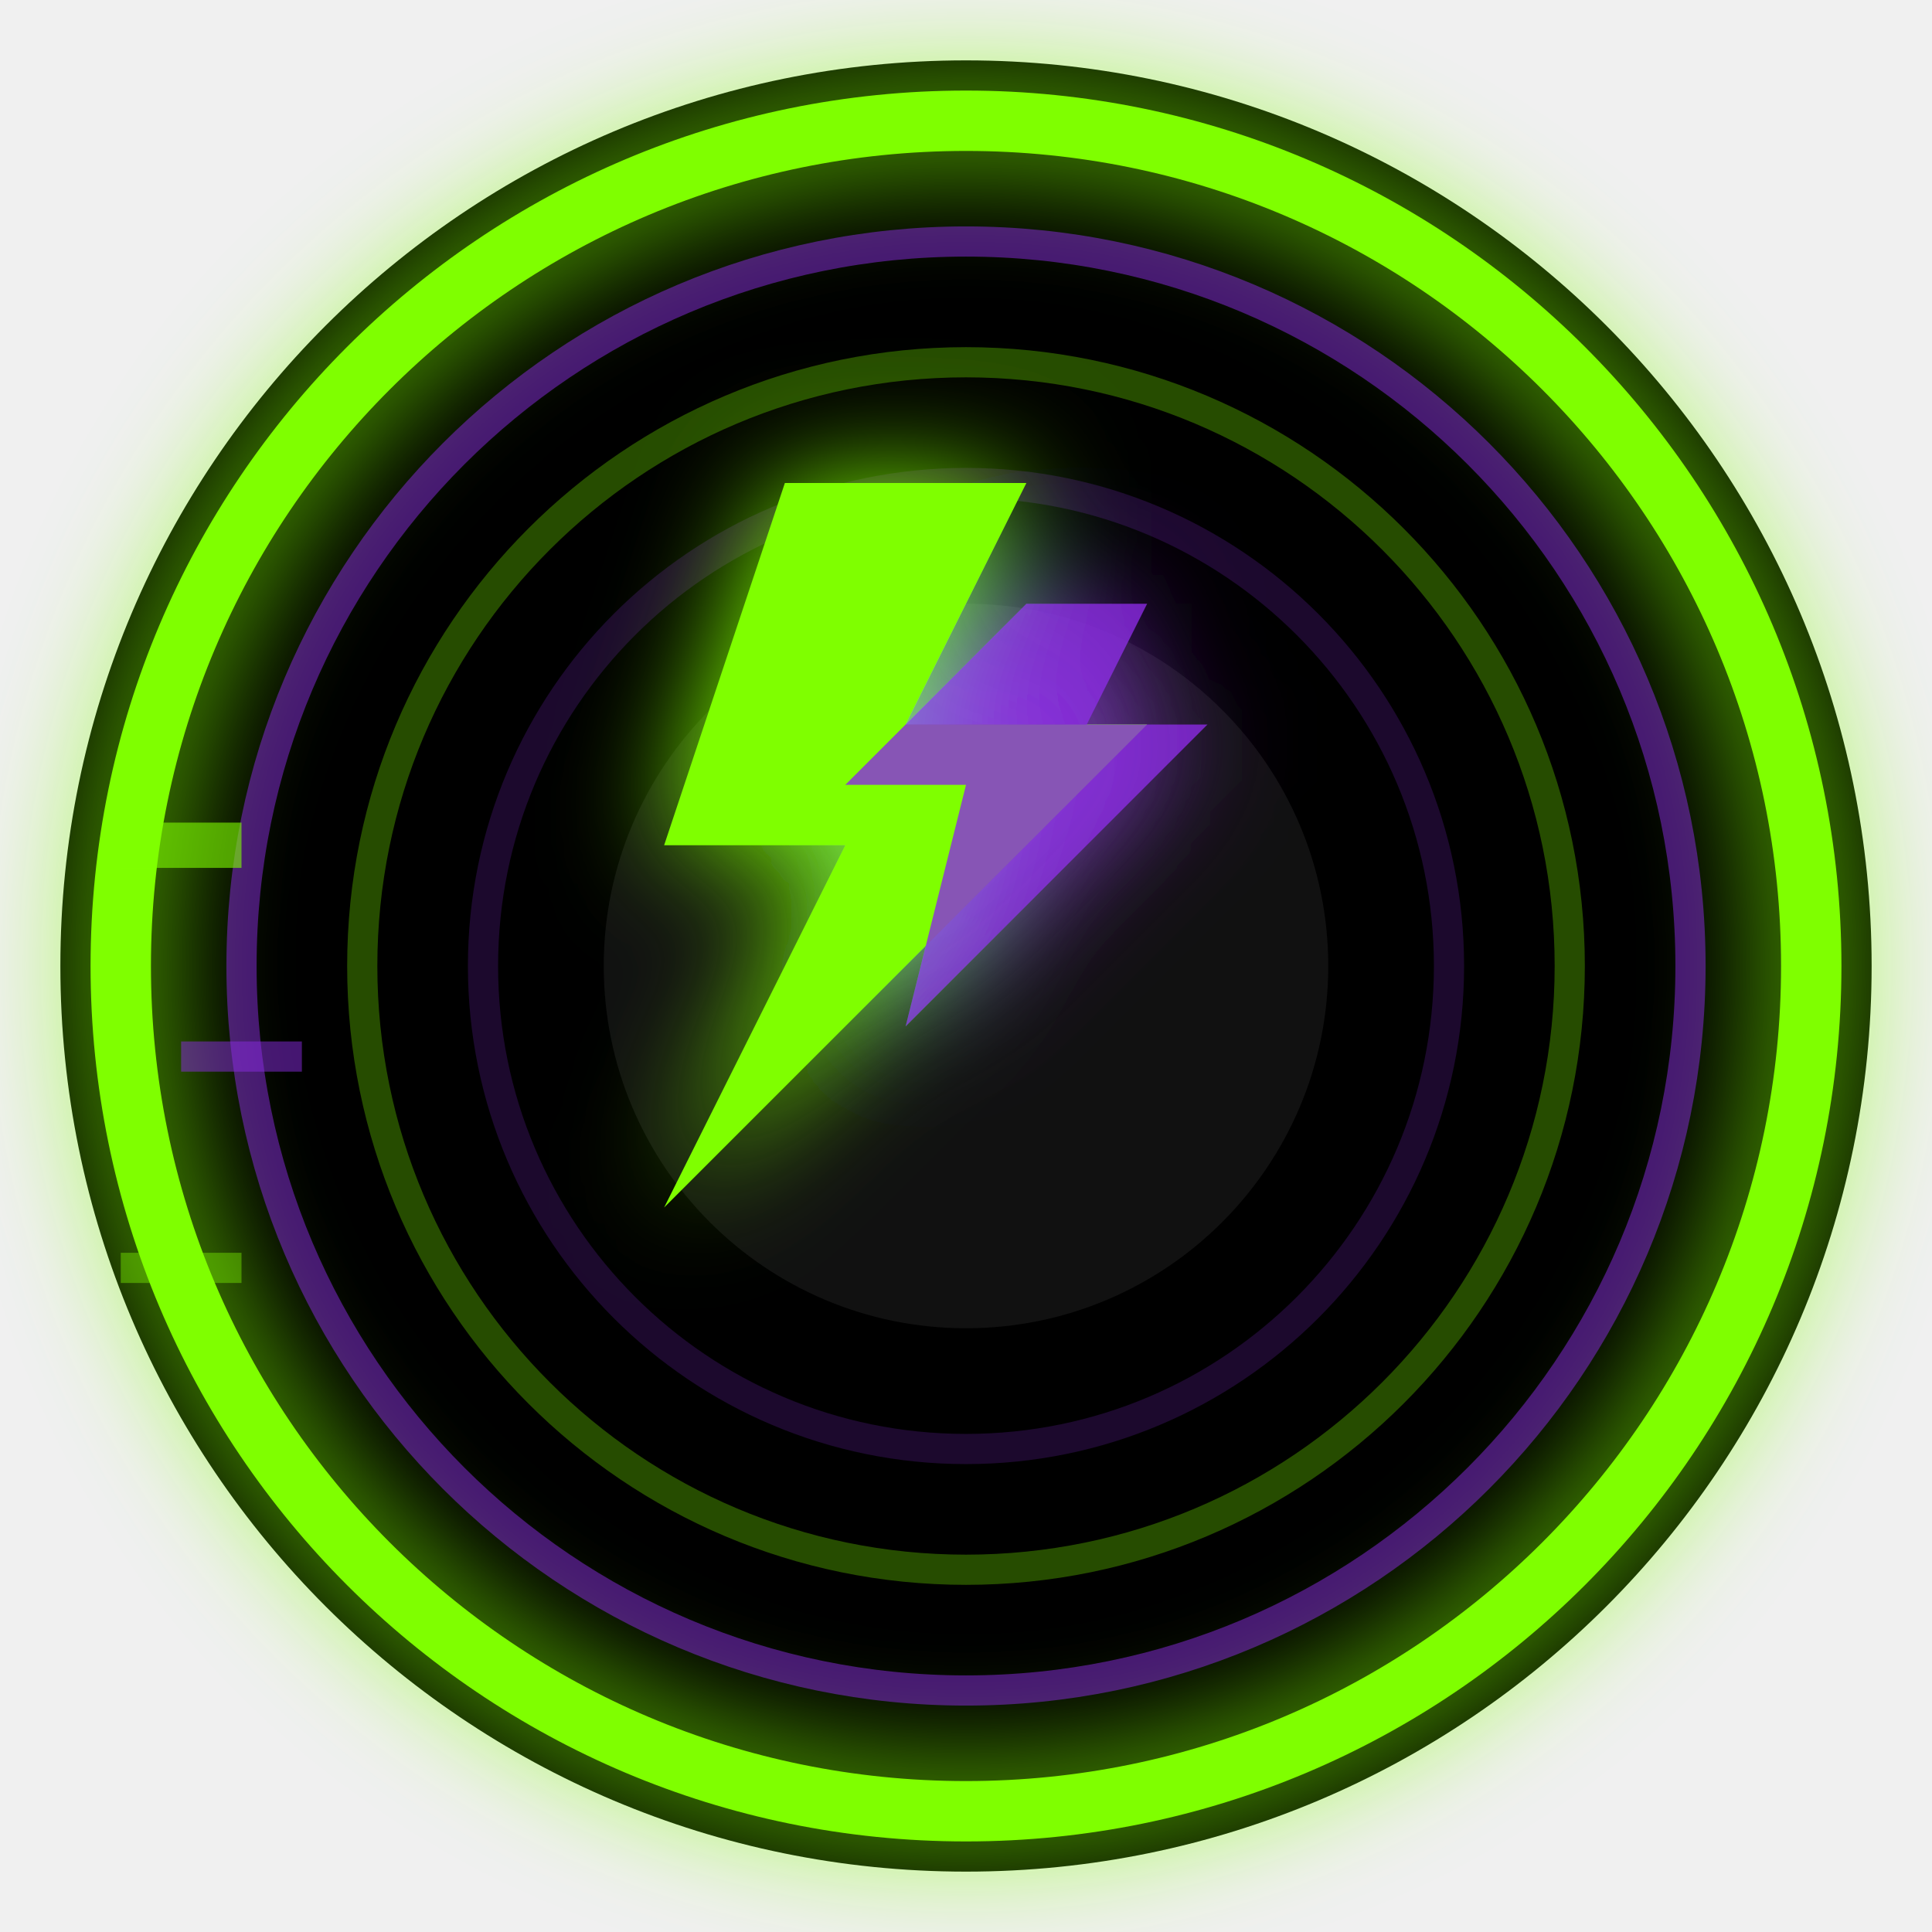
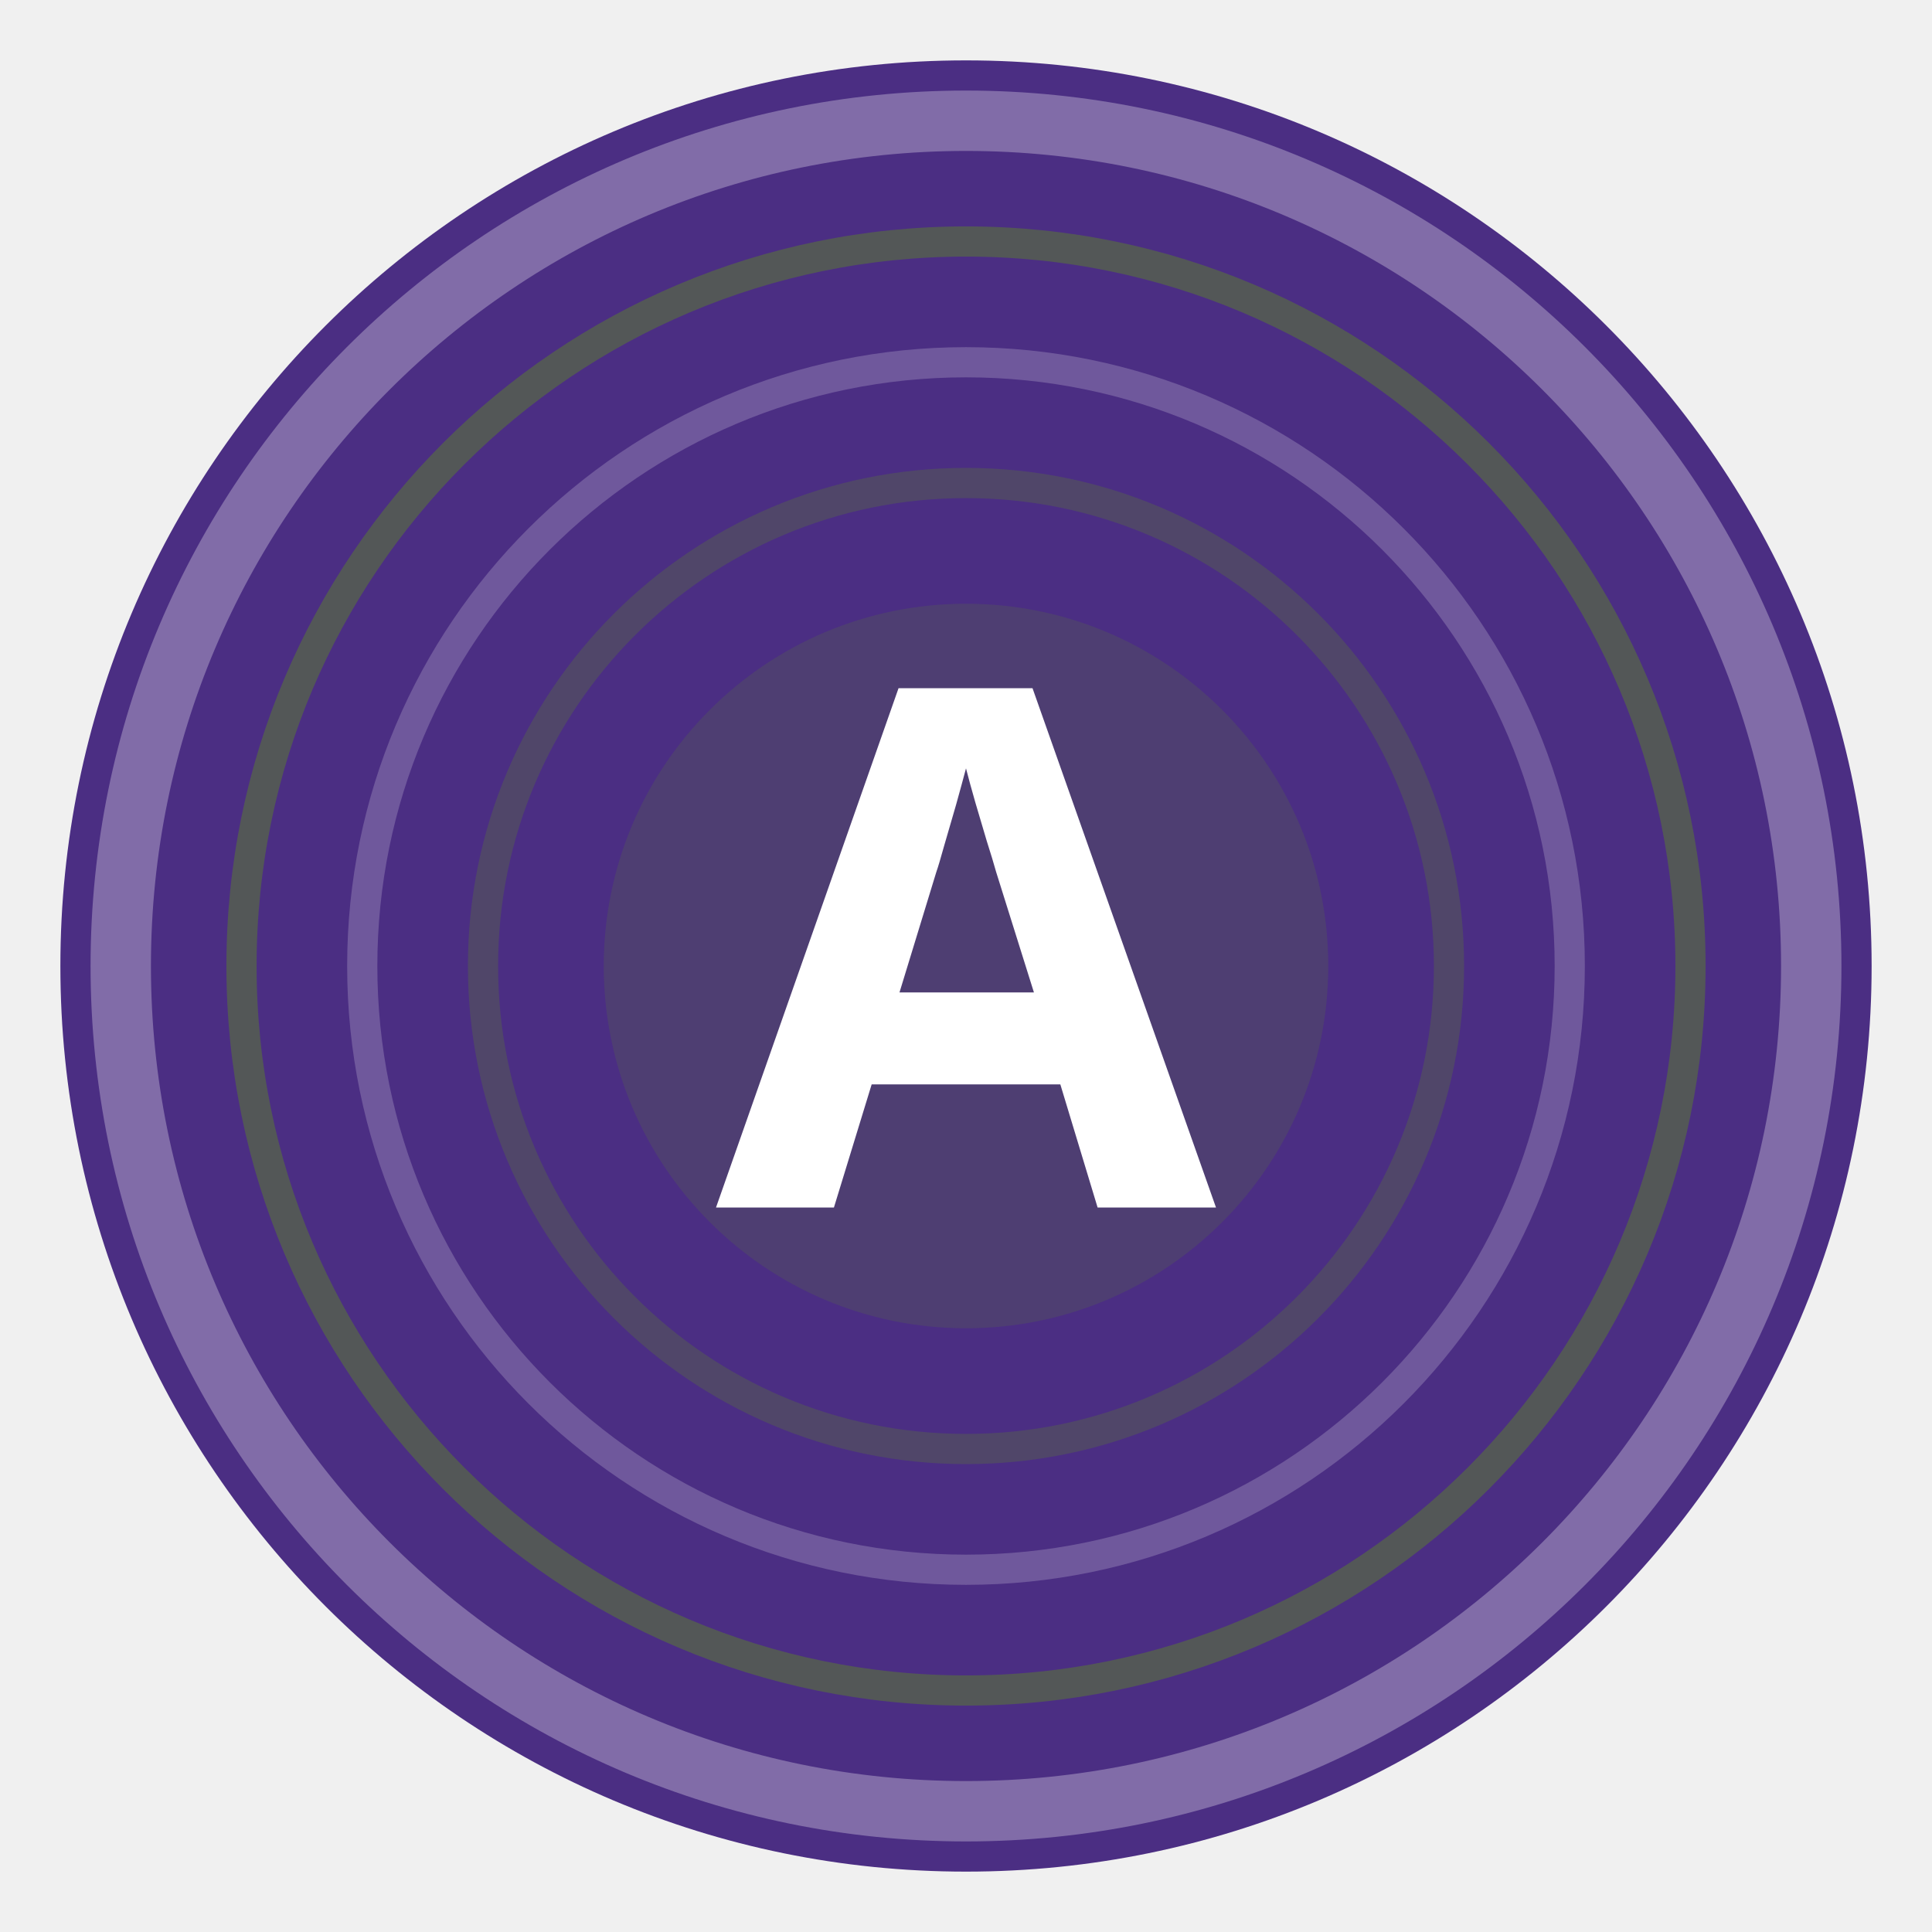
<svg xmlns="http://www.w3.org/2000/svg" viewBox="0 0 64 64" width="64" height="64">
-   <defs>
-     <filter id="neonGlow" x="-30%" y="-30%" width="160%" height="160%">
-       <feGaussianBlur stdDeviation="2" result="blur" />
-       <feMerge>
-         <feMergeNode in="blur" />
-         <feMergeNode in="SourceGraphic" />
-       </feMerge>
-     </filter>
-   </defs>
-   <circle cx="32" cy="32" r="30" fill="#000" />
-   <circle cx="32" cy="32" r="28" fill="none" stroke="#7FFF00" stroke-width="2" filter="url(#neonGlow)" />
-   <circle cx="32" cy="32" r="24" fill="none" stroke="#8A2BE2" stroke-width="1" opacity="0.5" />
-   <circle cx="32" cy="32" r="20" fill="none" stroke="#7FFF00" stroke-width="1" opacity="0.3" />
-   <circle cx="32" cy="32" r="16" fill="none" stroke="#8A2BE2" stroke-width="1" opacity="0.2" />
-   <circle cx="32" cy="32" r="12" fill="#111" />
-   <g transform="translate(22, 16)" filter="url(#neonGlow)">
-     <polygon points="4,0 12,0 8,8 16,8 0,24 6,12 0,12" fill="#7FFF00" />
-     <polygon points="12,4 16,4 14,8 18,8 8,18 10,10 6,10" fill="#8A2BE2" opacity="0.8" />
-   </g>
-   <line x1="8" y1="28" x2="4" y2="28" stroke="#7FFF00" stroke-width="1.5" opacity="0.6" />
-   <line x1="10" y1="35" x2="6" y2="35" stroke="#8A2BE2" stroke-width="1" opacity="0.5" />
-   <line x1="8" y1="42" x2="4" y2="42" stroke="#7FFF00" stroke-width="1" opacity="0.4" />
+   <circle cx="32" cy="32" r="30" fill="#4b2e83" />
+   <circle cx="32" cy="32" r="28" fill="none" stroke="white" stroke-width="2" opacity="0.3" />
+   <circle cx="32" cy="32" r="24" fill="none" stroke="#5b7f2b" stroke-width="1" opacity="0.5" />
+   <circle cx="32" cy="32" r="20" fill="none" stroke="white" stroke-width="1" opacity="0.2" />
+   <circle cx="32" cy="32" r="16" fill="none" stroke="#5b7f2b" stroke-width="1" opacity="0.3" />
+   <circle cx="32" cy="32" r="12" fill="#5b7f2b" opacity="0.2" />
+   <text x="32" y="40" text-anchor="middle" font-family="system-ui, sans-serif" font-size="24" font-weight="700" fill="white">A</text>
</svg>
